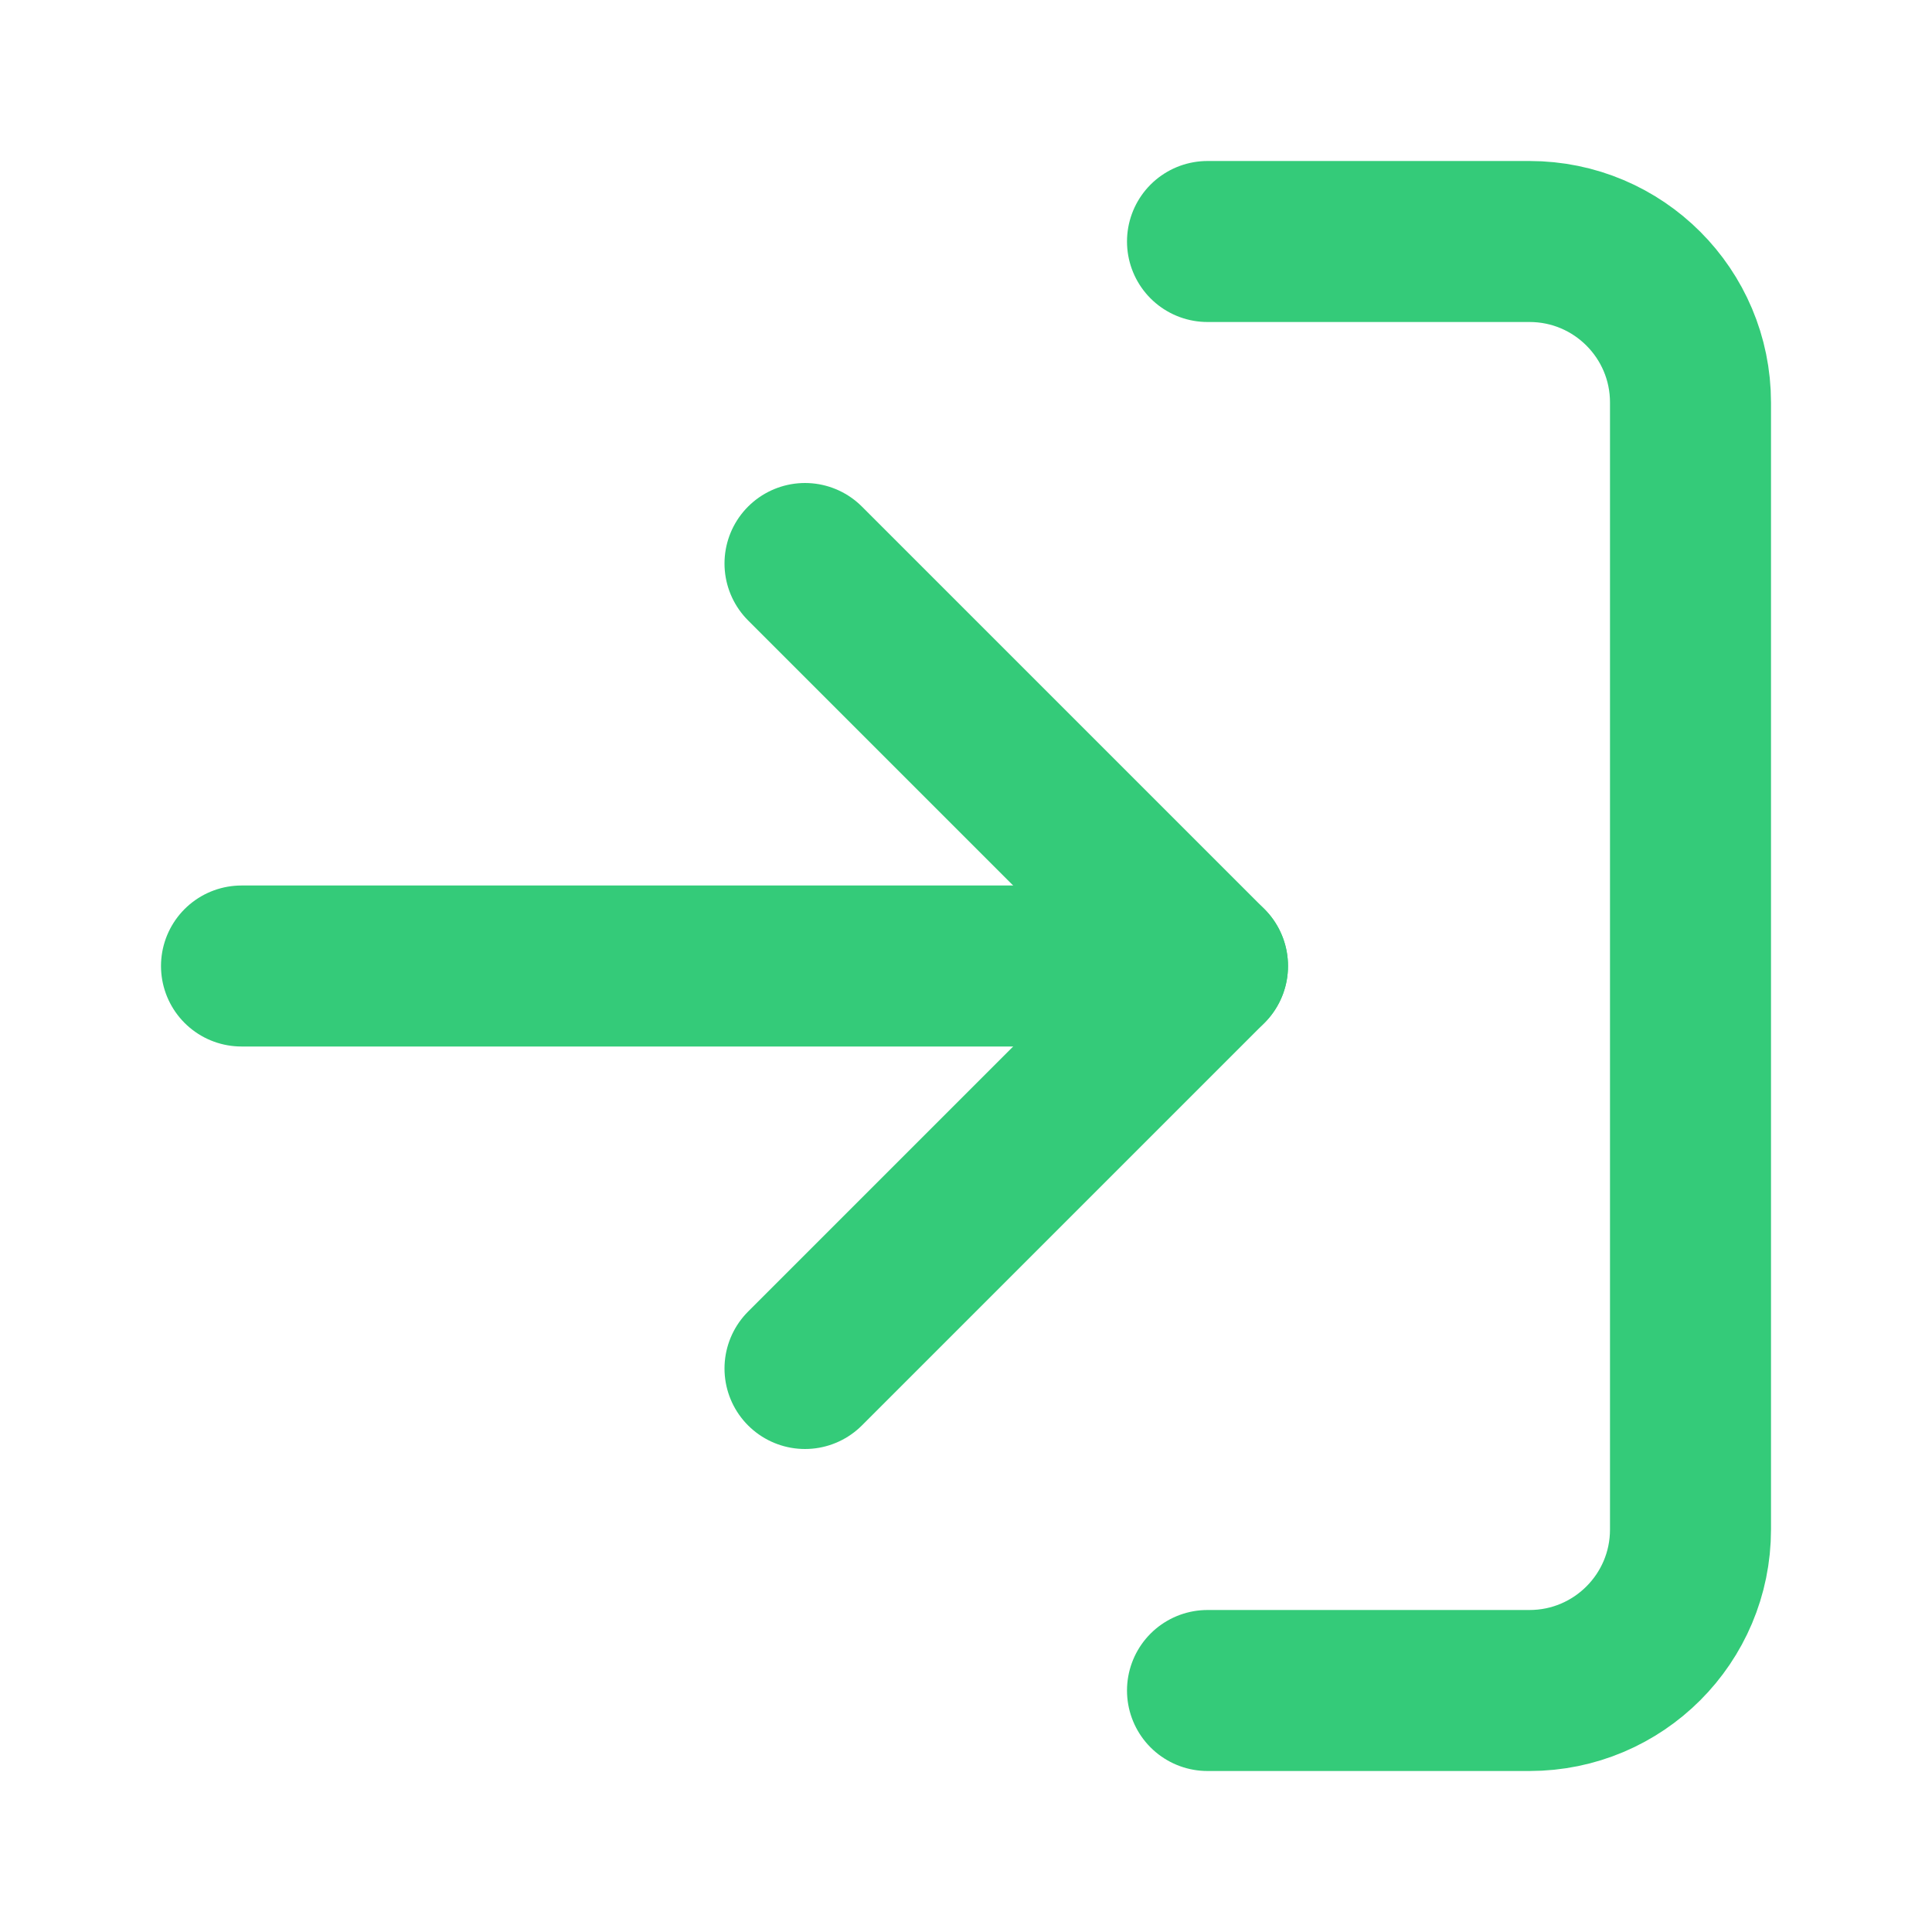
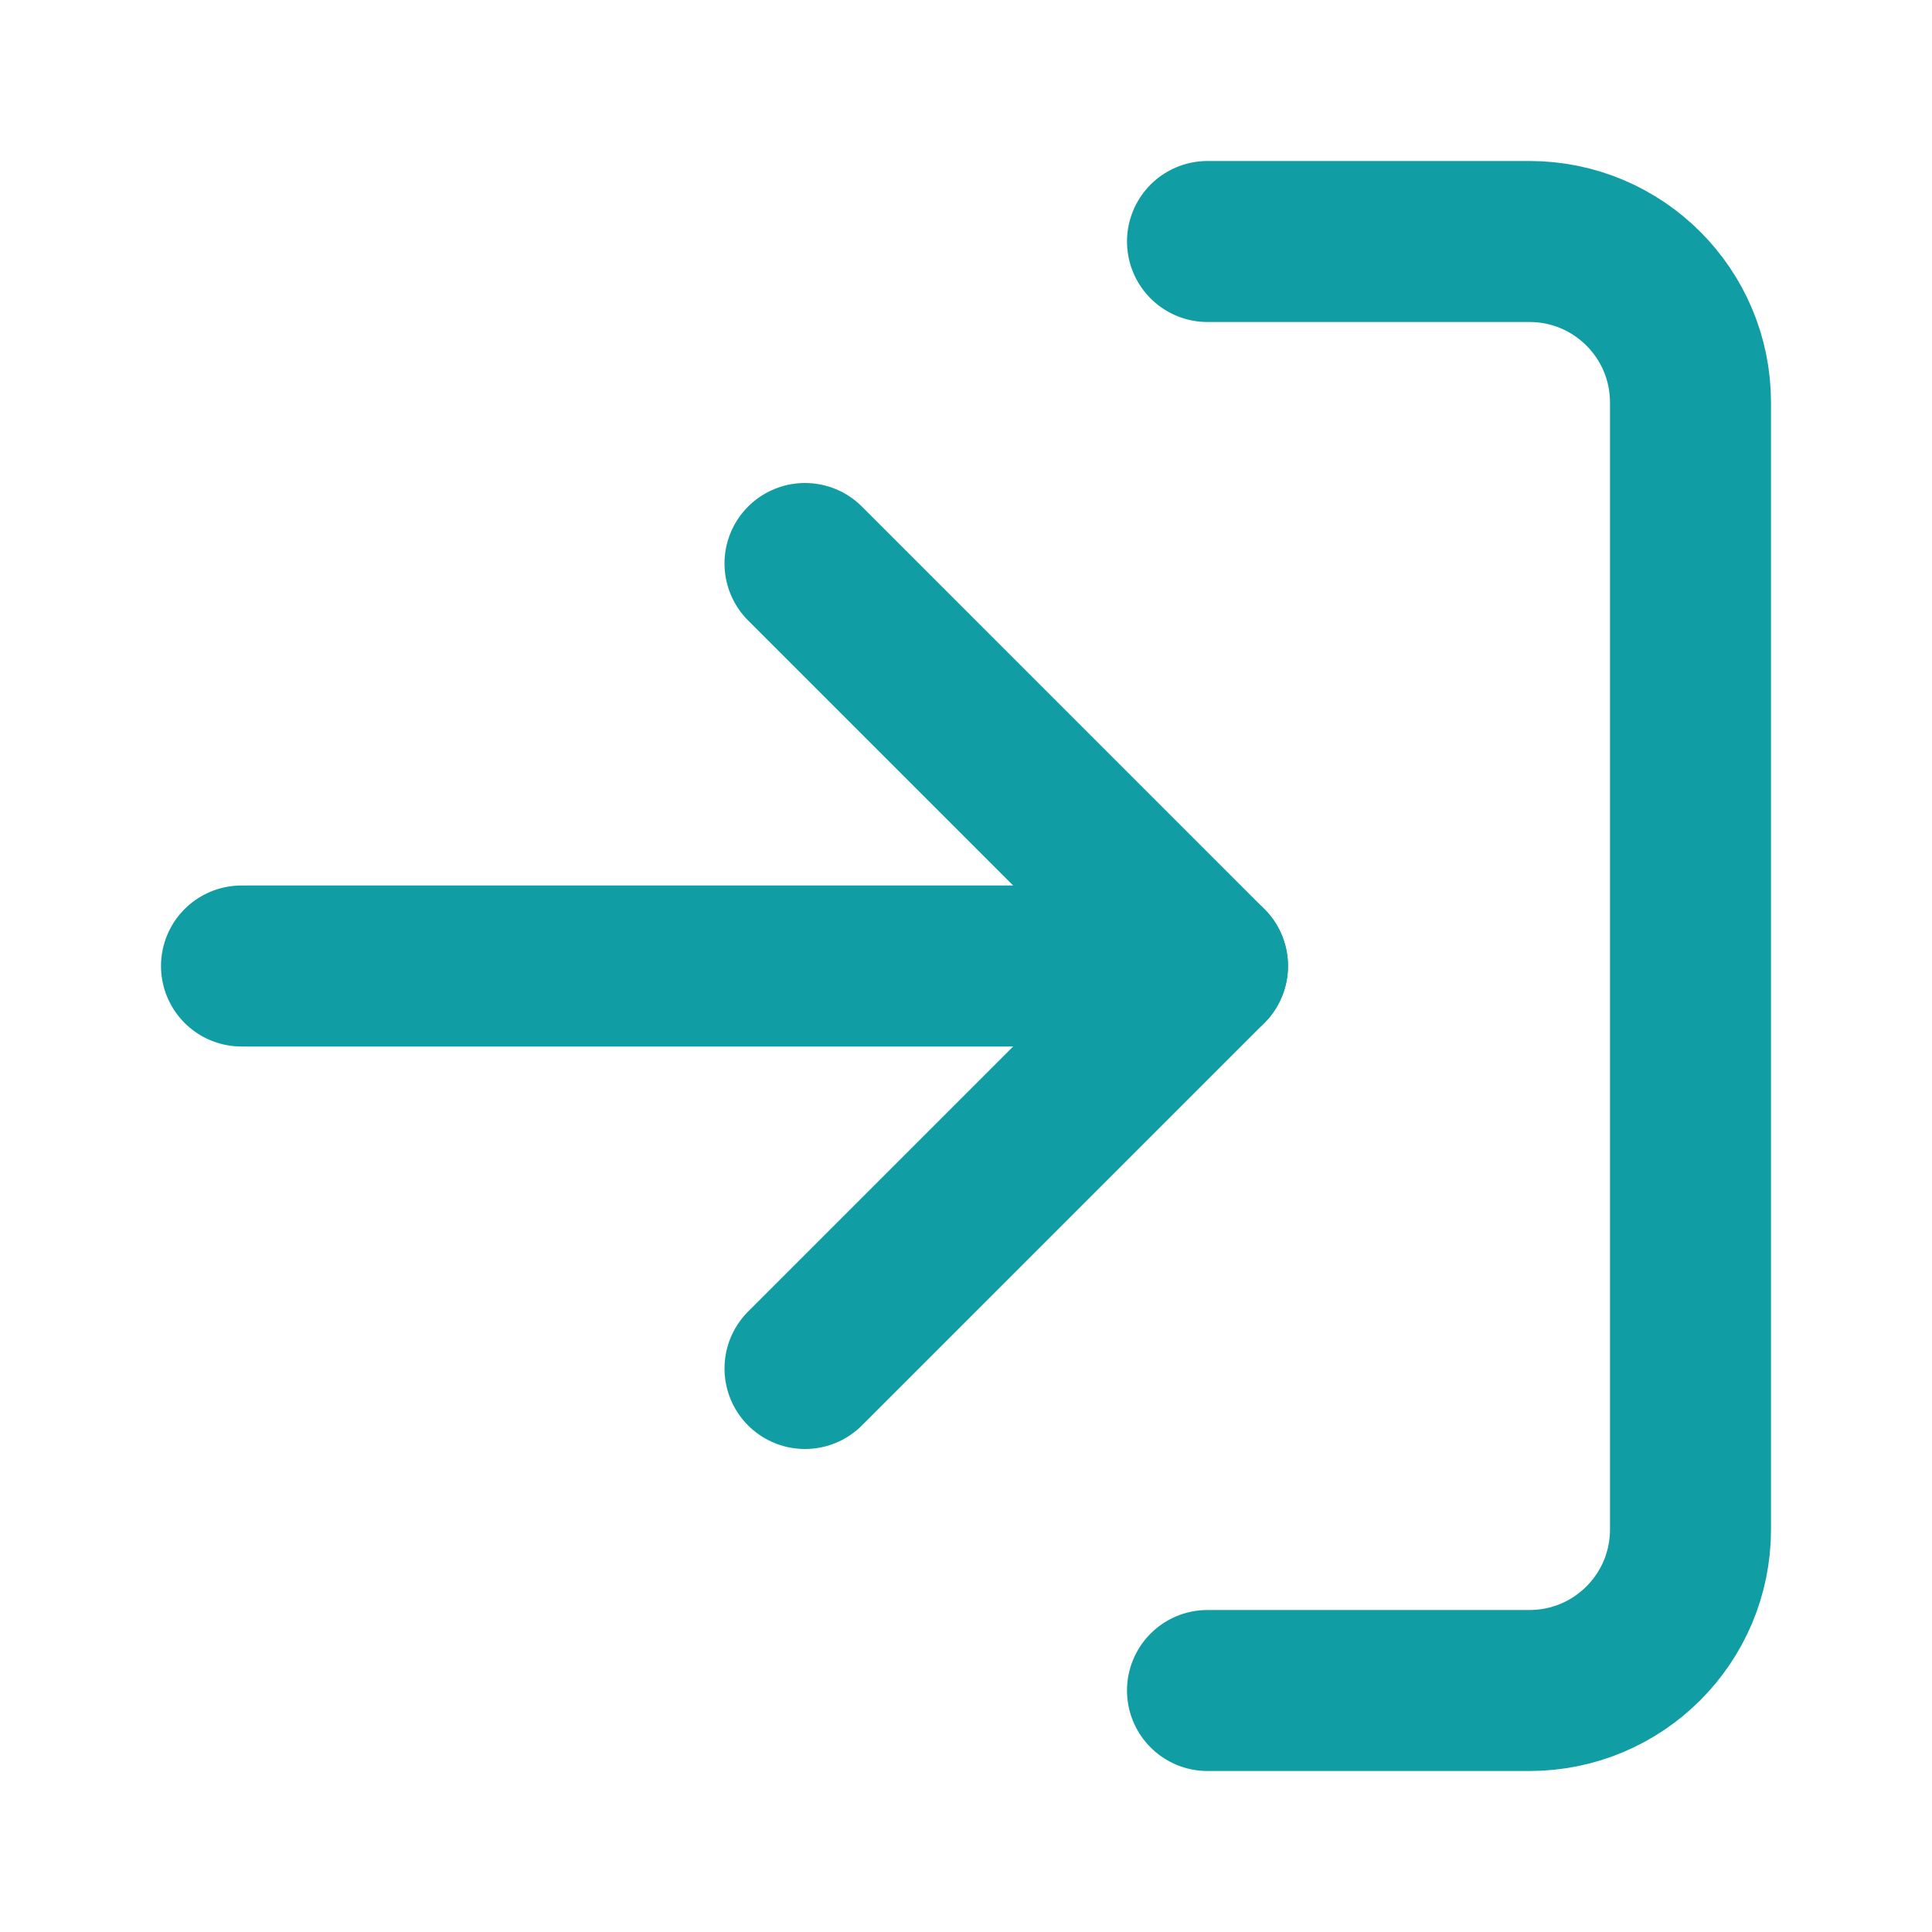
- <svg xmlns="http://www.w3.org/2000/svg" width="20" height="20" viewBox="0 0 24 24" fill="none" stroke="#34CB79" stroke-width="2" stroke-linecap="round" stroke-linejoin="round" class="feather feather-log-in">
+ <svg xmlns="http://www.w3.org/2000/svg" width="20" height="20" viewBox="0 0 24 24" fill="none" stroke="#119DA4" stroke-width="2" stroke-linecap="round" stroke-linejoin="round" class="feather feather-log-in">
  <path d="M15 3h4a2 2 0 0 1 2 2v14a2 2 0 0 1-2 2h-4" />
  <polyline points="10 17 15 12 10 7" />
  <line x1="15" y1="12" x2="3" y2="12" />
</svg>
